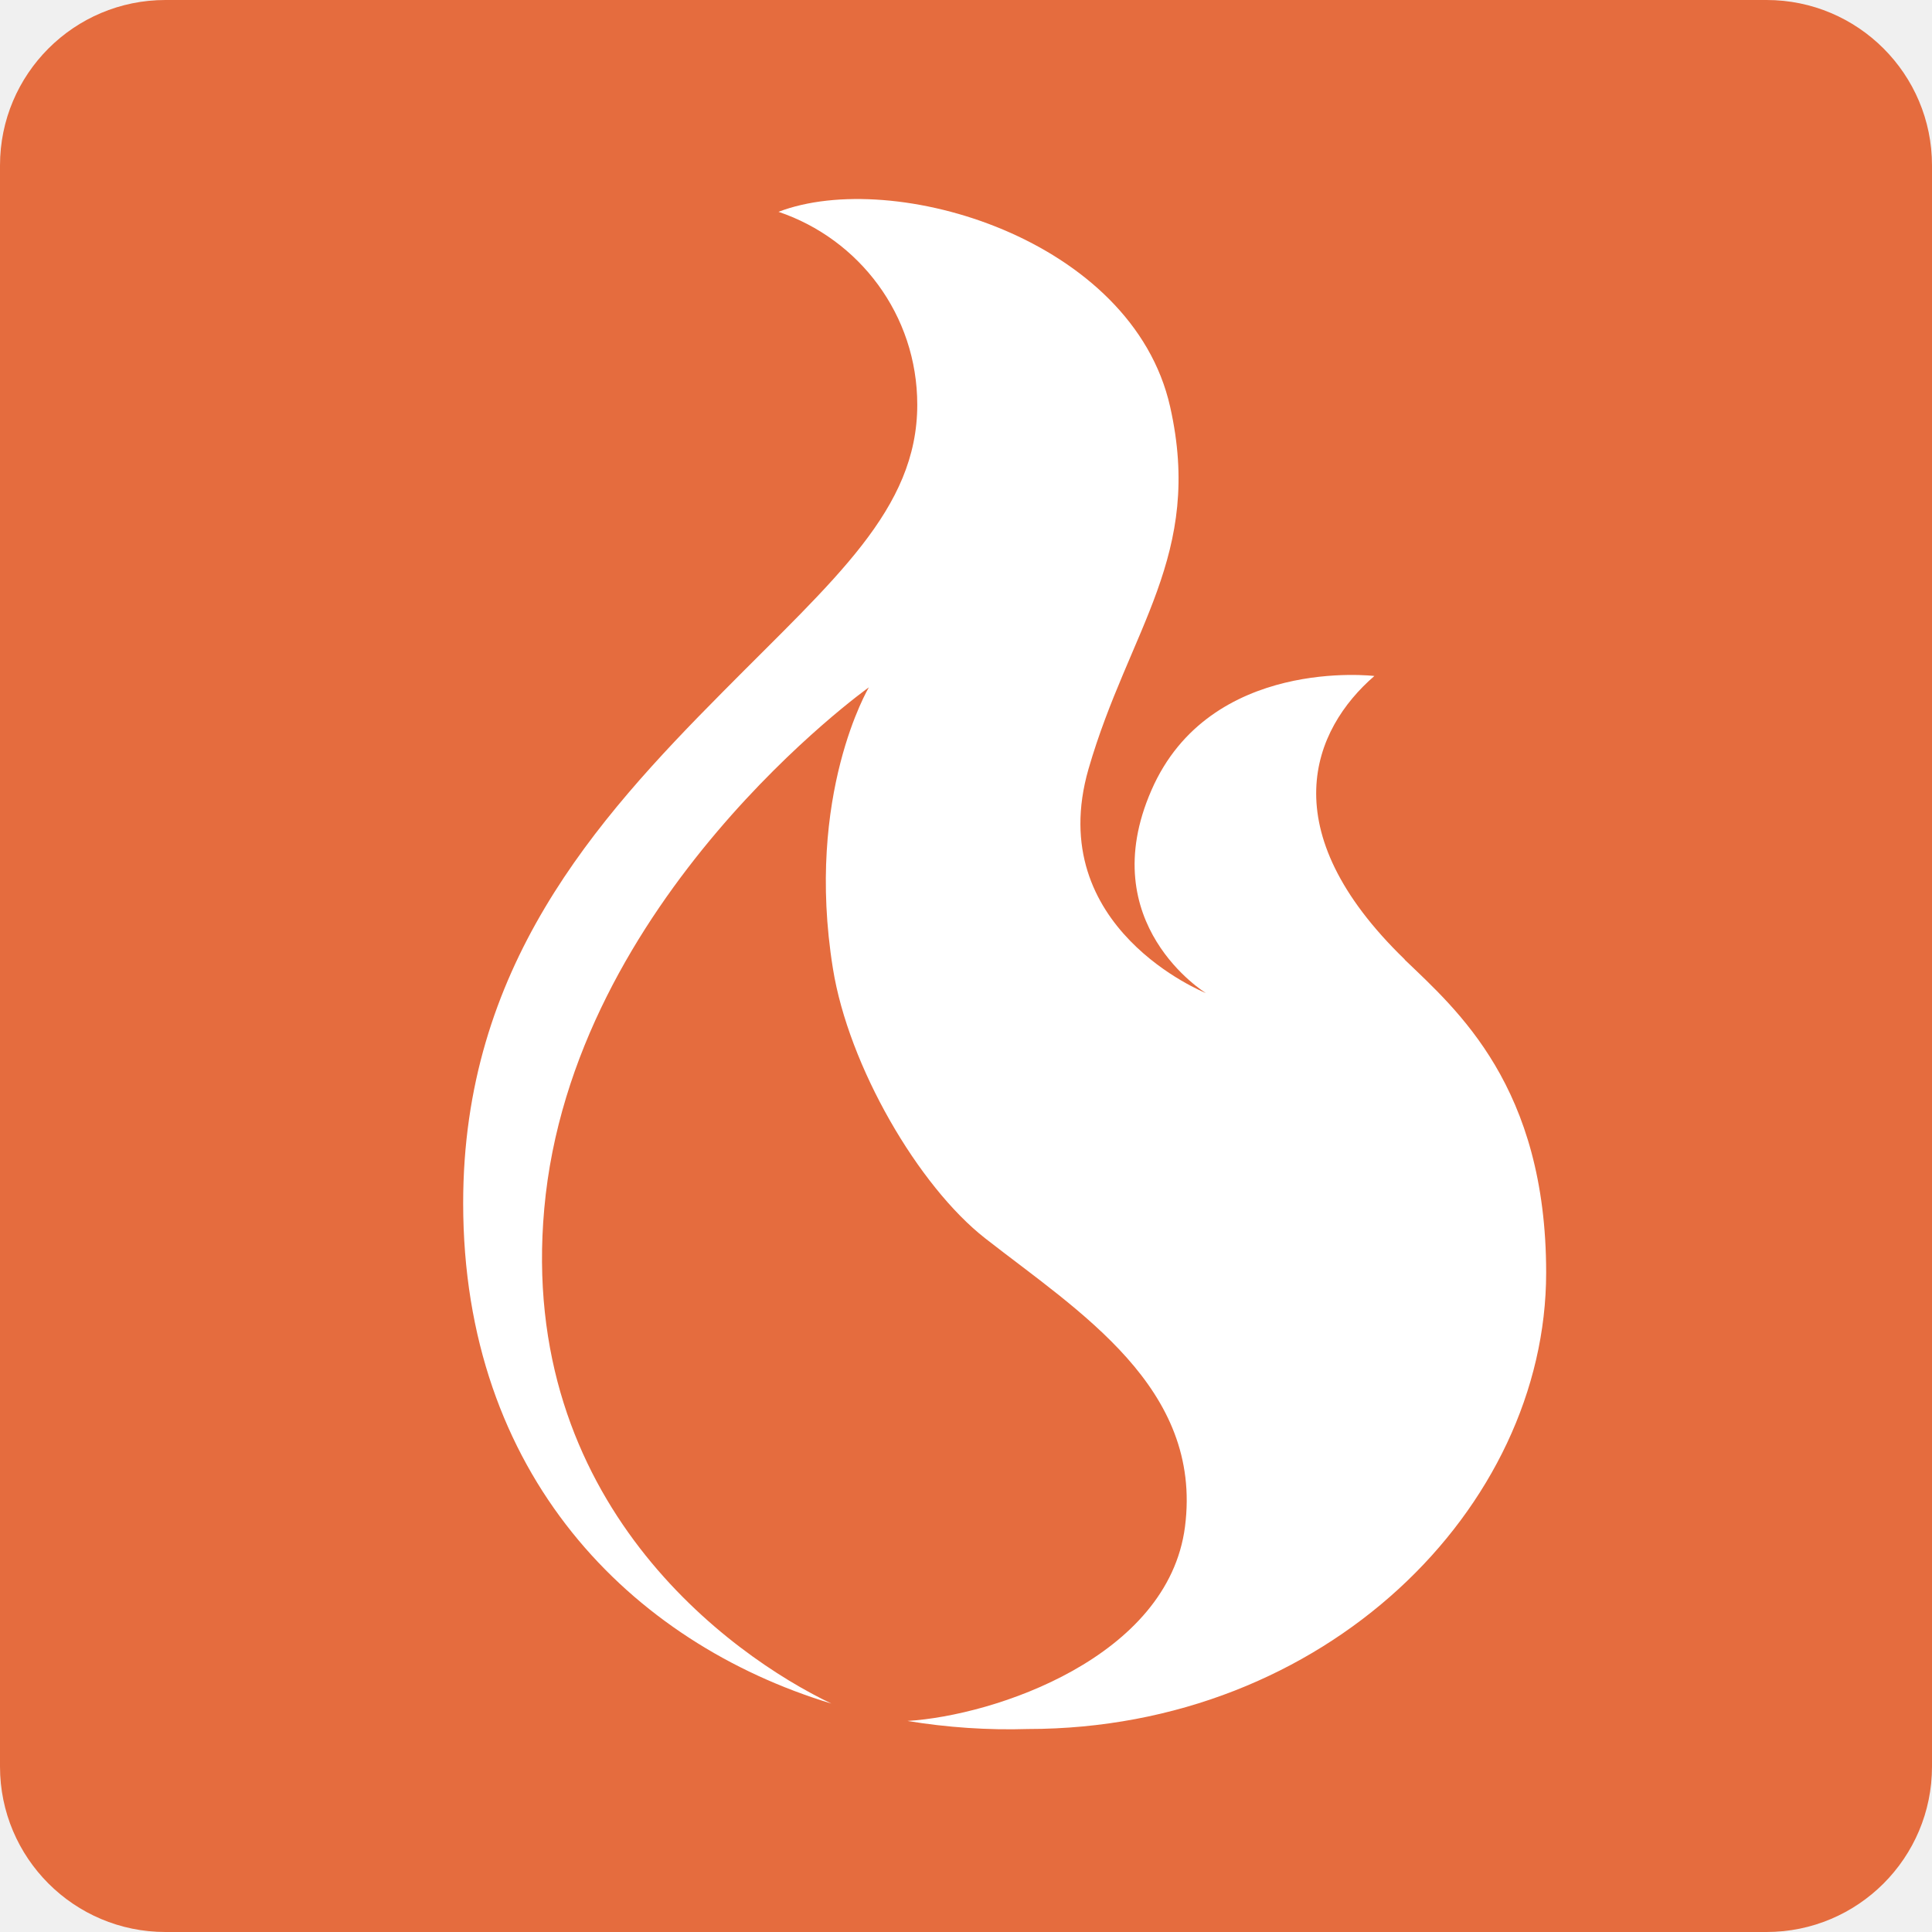
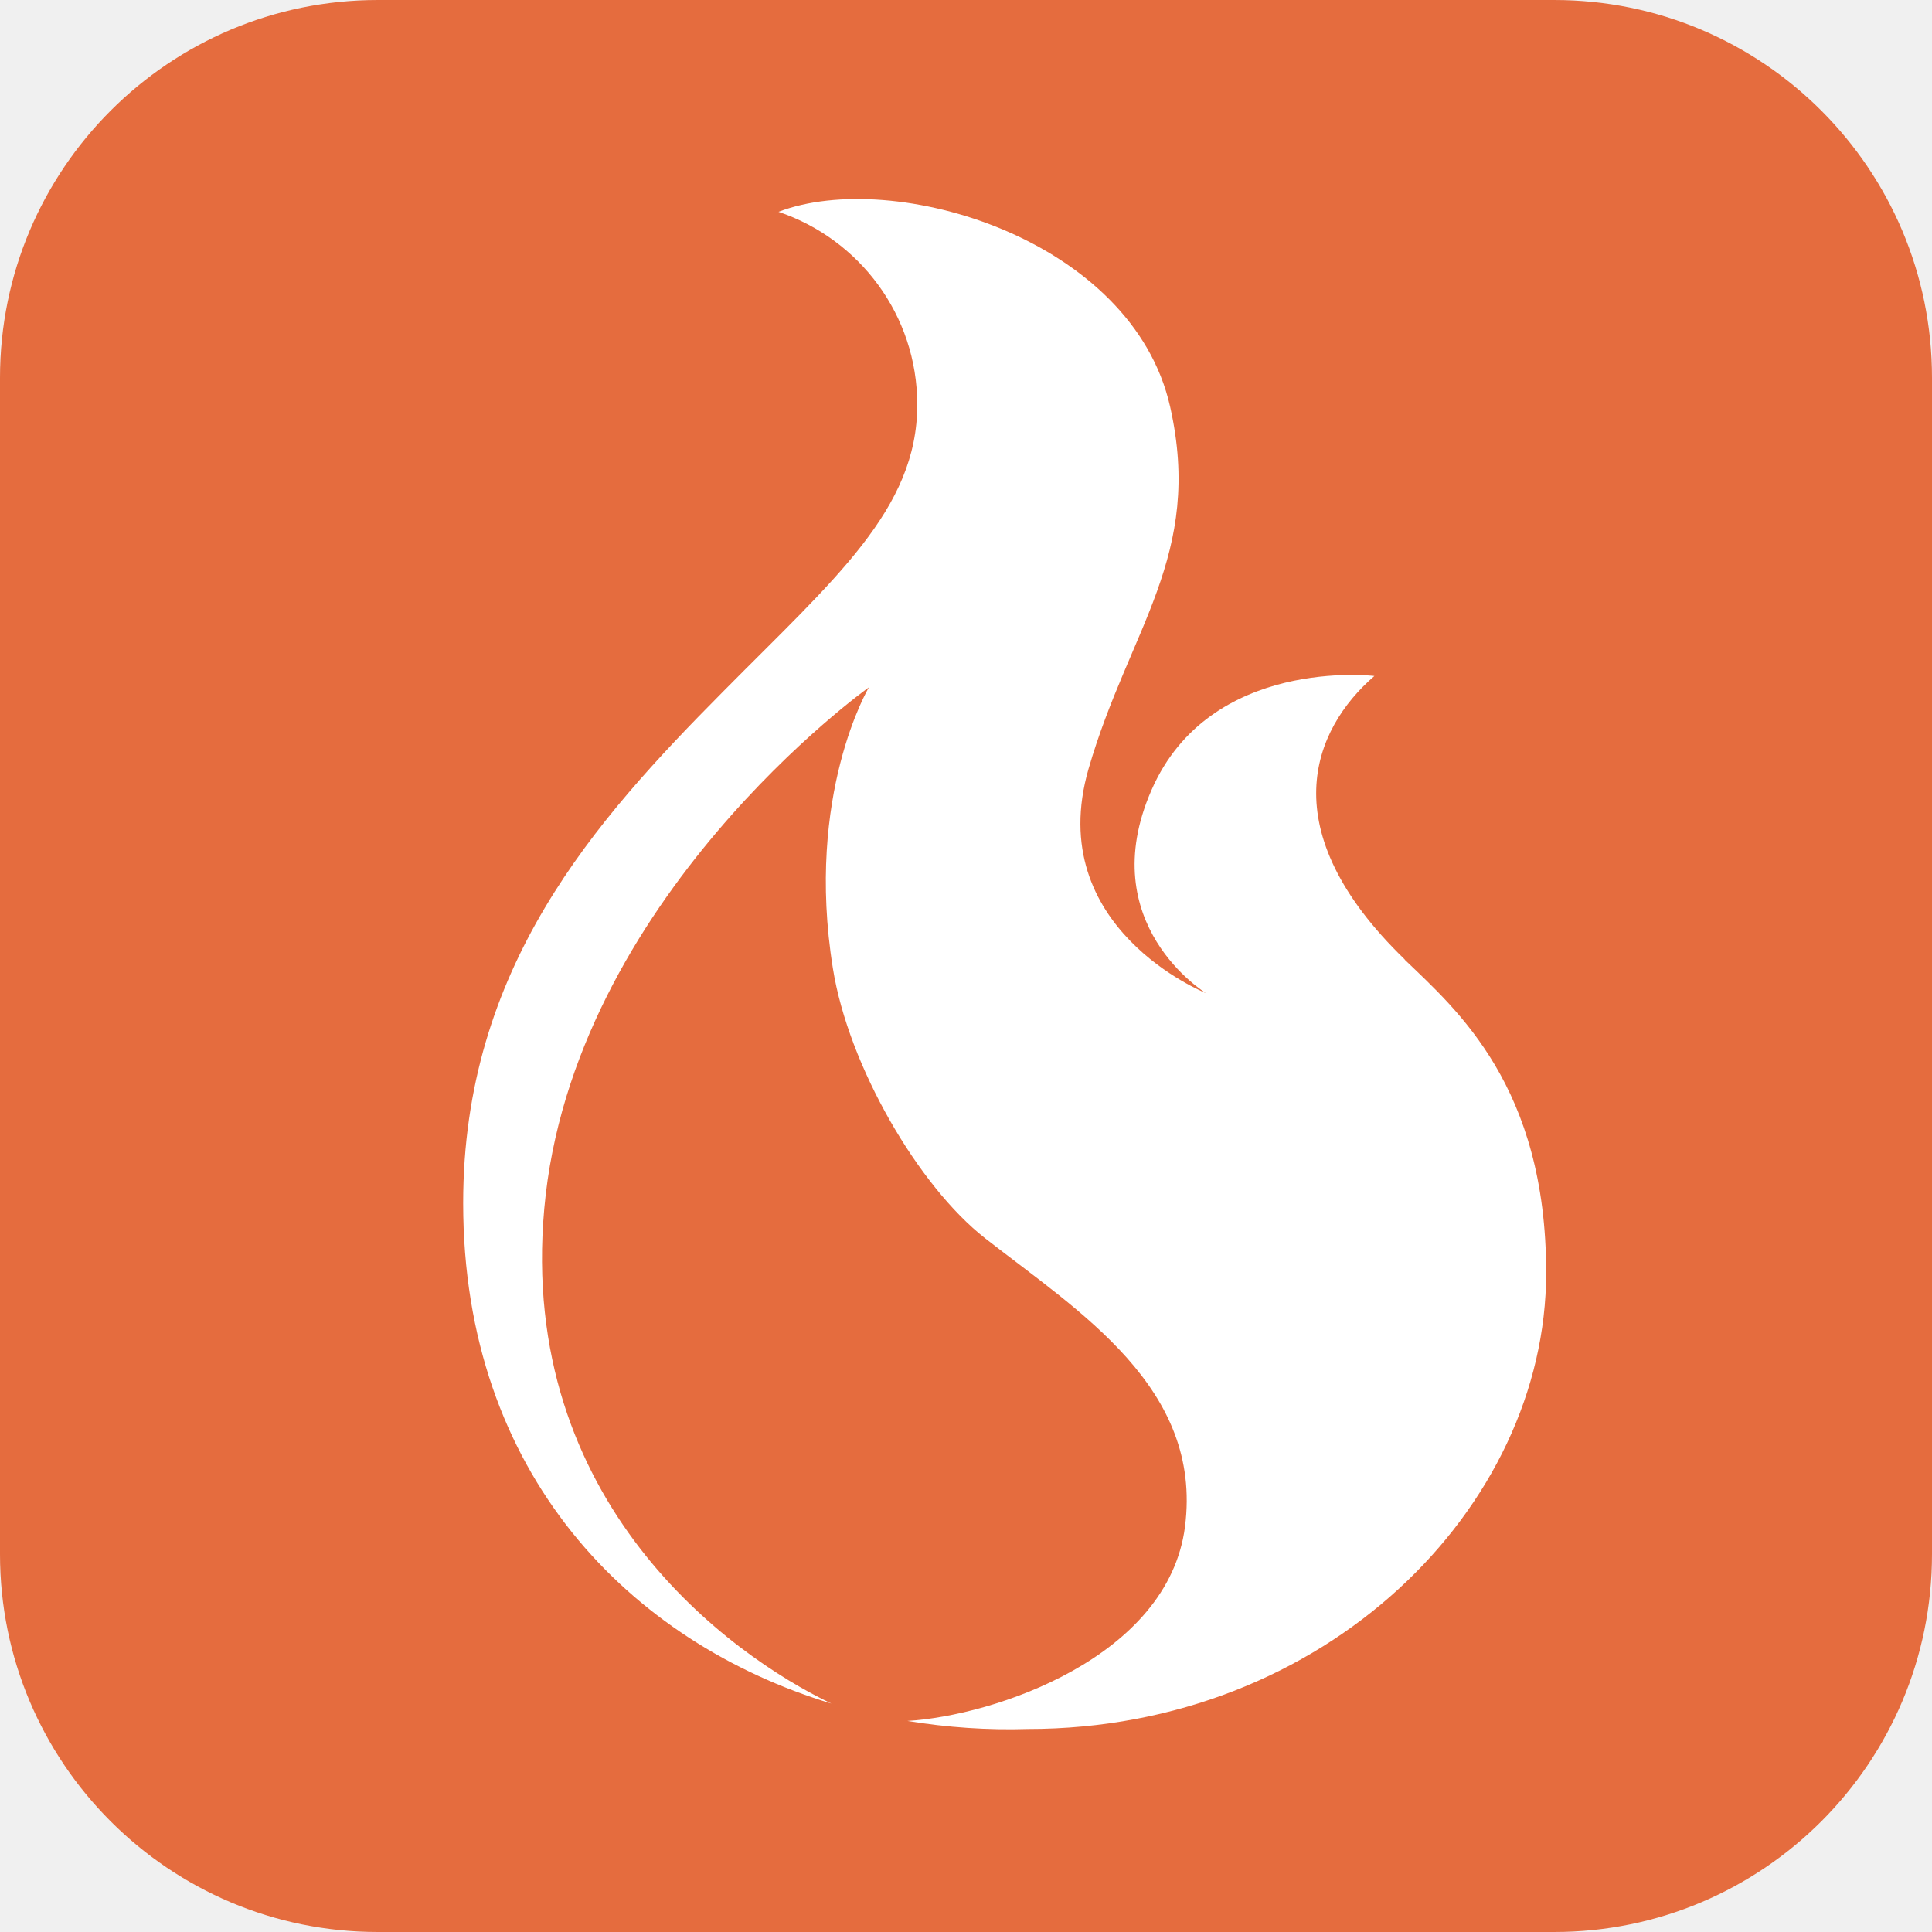
<svg xmlns="http://www.w3.org/2000/svg" viewBox="0 0 76.71 76.71" width="76.71" height="76.71">
-   <rect width="76.71" height="76.71" rx="6.57" fill="#e56c3e" />
+   <rect width="76.71" height="76.71" rx="15" fill="#e56c3e" />
  <g fill="#ffffff">
    <path d="M55.78 38.1c-5.32-5.15-3.66-9.14-1.21-11.26 0 0-6.53-.79-8.85 4.53-2.33 5.32 2.16 8.06 2.16 8.06s-6.48-2.58-4.66-8.9c1.61-5.56 4.57-8.48 3.24-14.38-1.5-6.67-10.97-9.49-15.55-7.74 3.2 1.08 5.51 4.09 5.51 7.66 0 4.16-3.29 6.92-7.71 11.39-5.11 5.15-10.32 10.97-10.32 20.31 0 10.78 6.65 17.45 14.62 19.87-4.04-1.93-12.45-7.99-11.4-19.65 1.1-12.3 12.89-20.7 12.89-20.7s-2.54 4.26-1.43 11.16c.62 3.88 3.4 8.65 6.05 10.72 3.72 2.91 8.64 5.93 7.93 11.45-.67 5.18-7.55 7.5-11.02 7.71 1.58.26 3.19.37 4.78.32 11.81 0 20.58-8.78 20.58-18.12 0-7.39-3.54-10.43-5.62-12.43z" />
  </g>
</svg>
